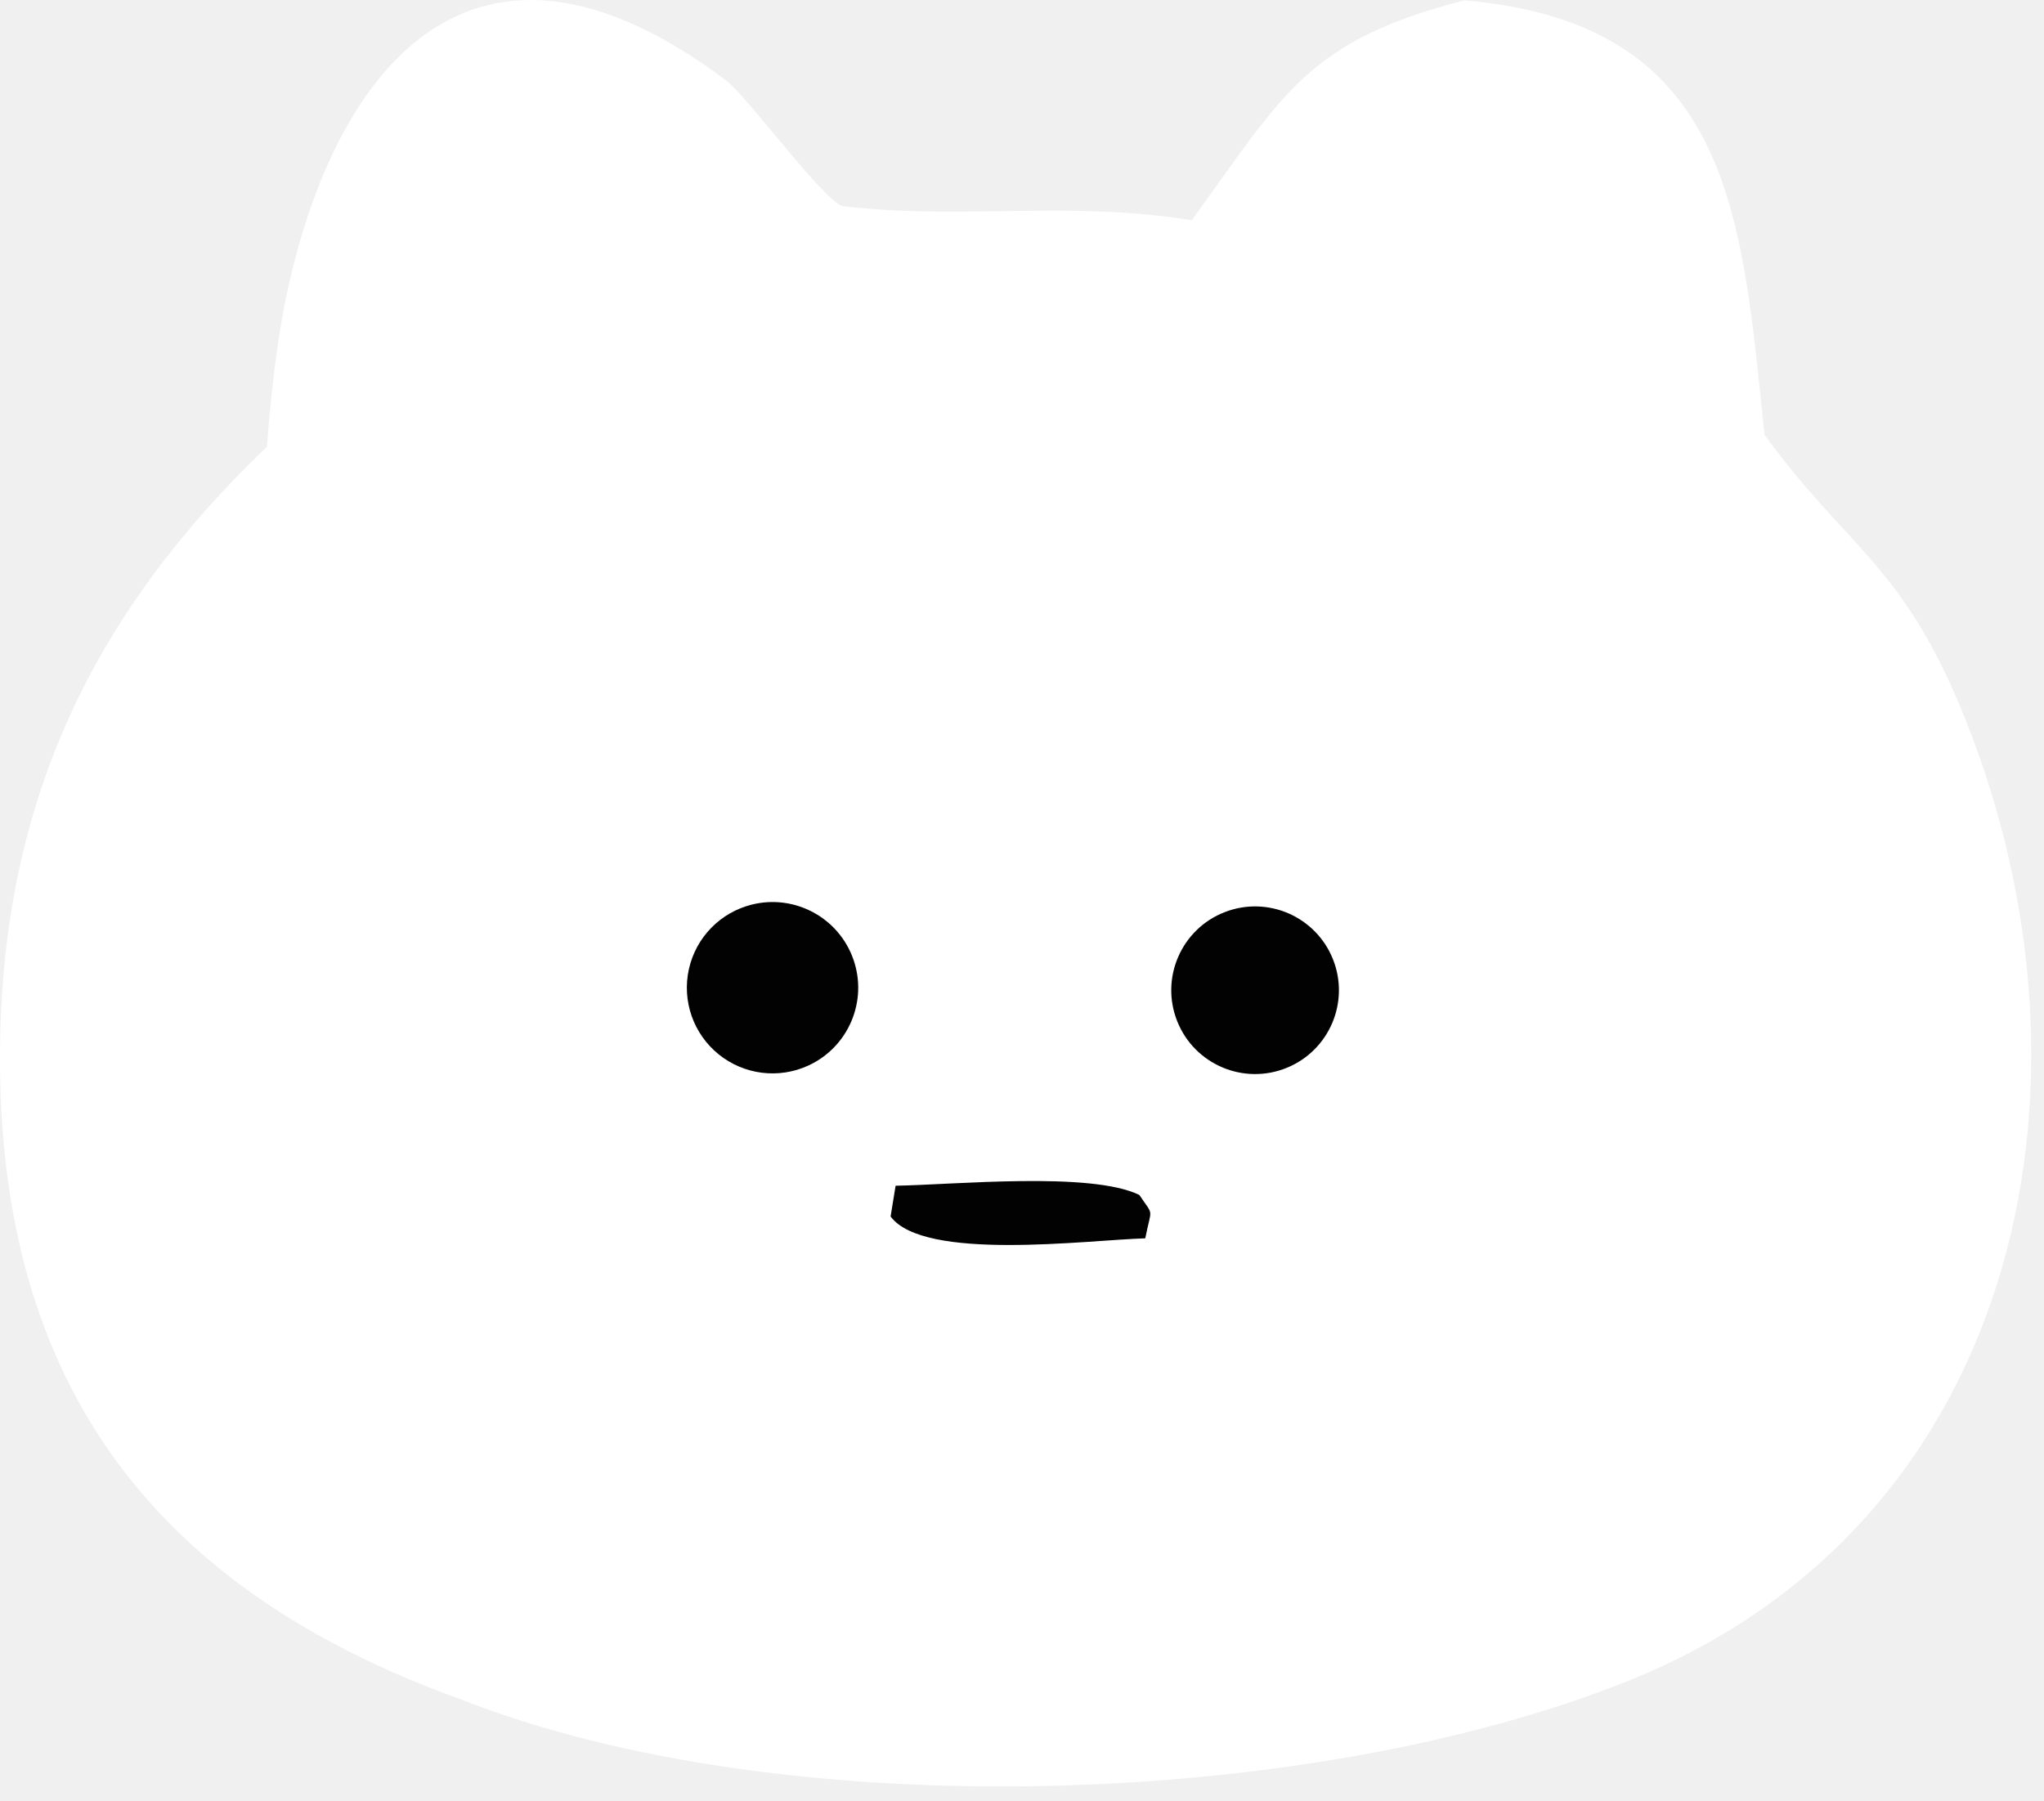
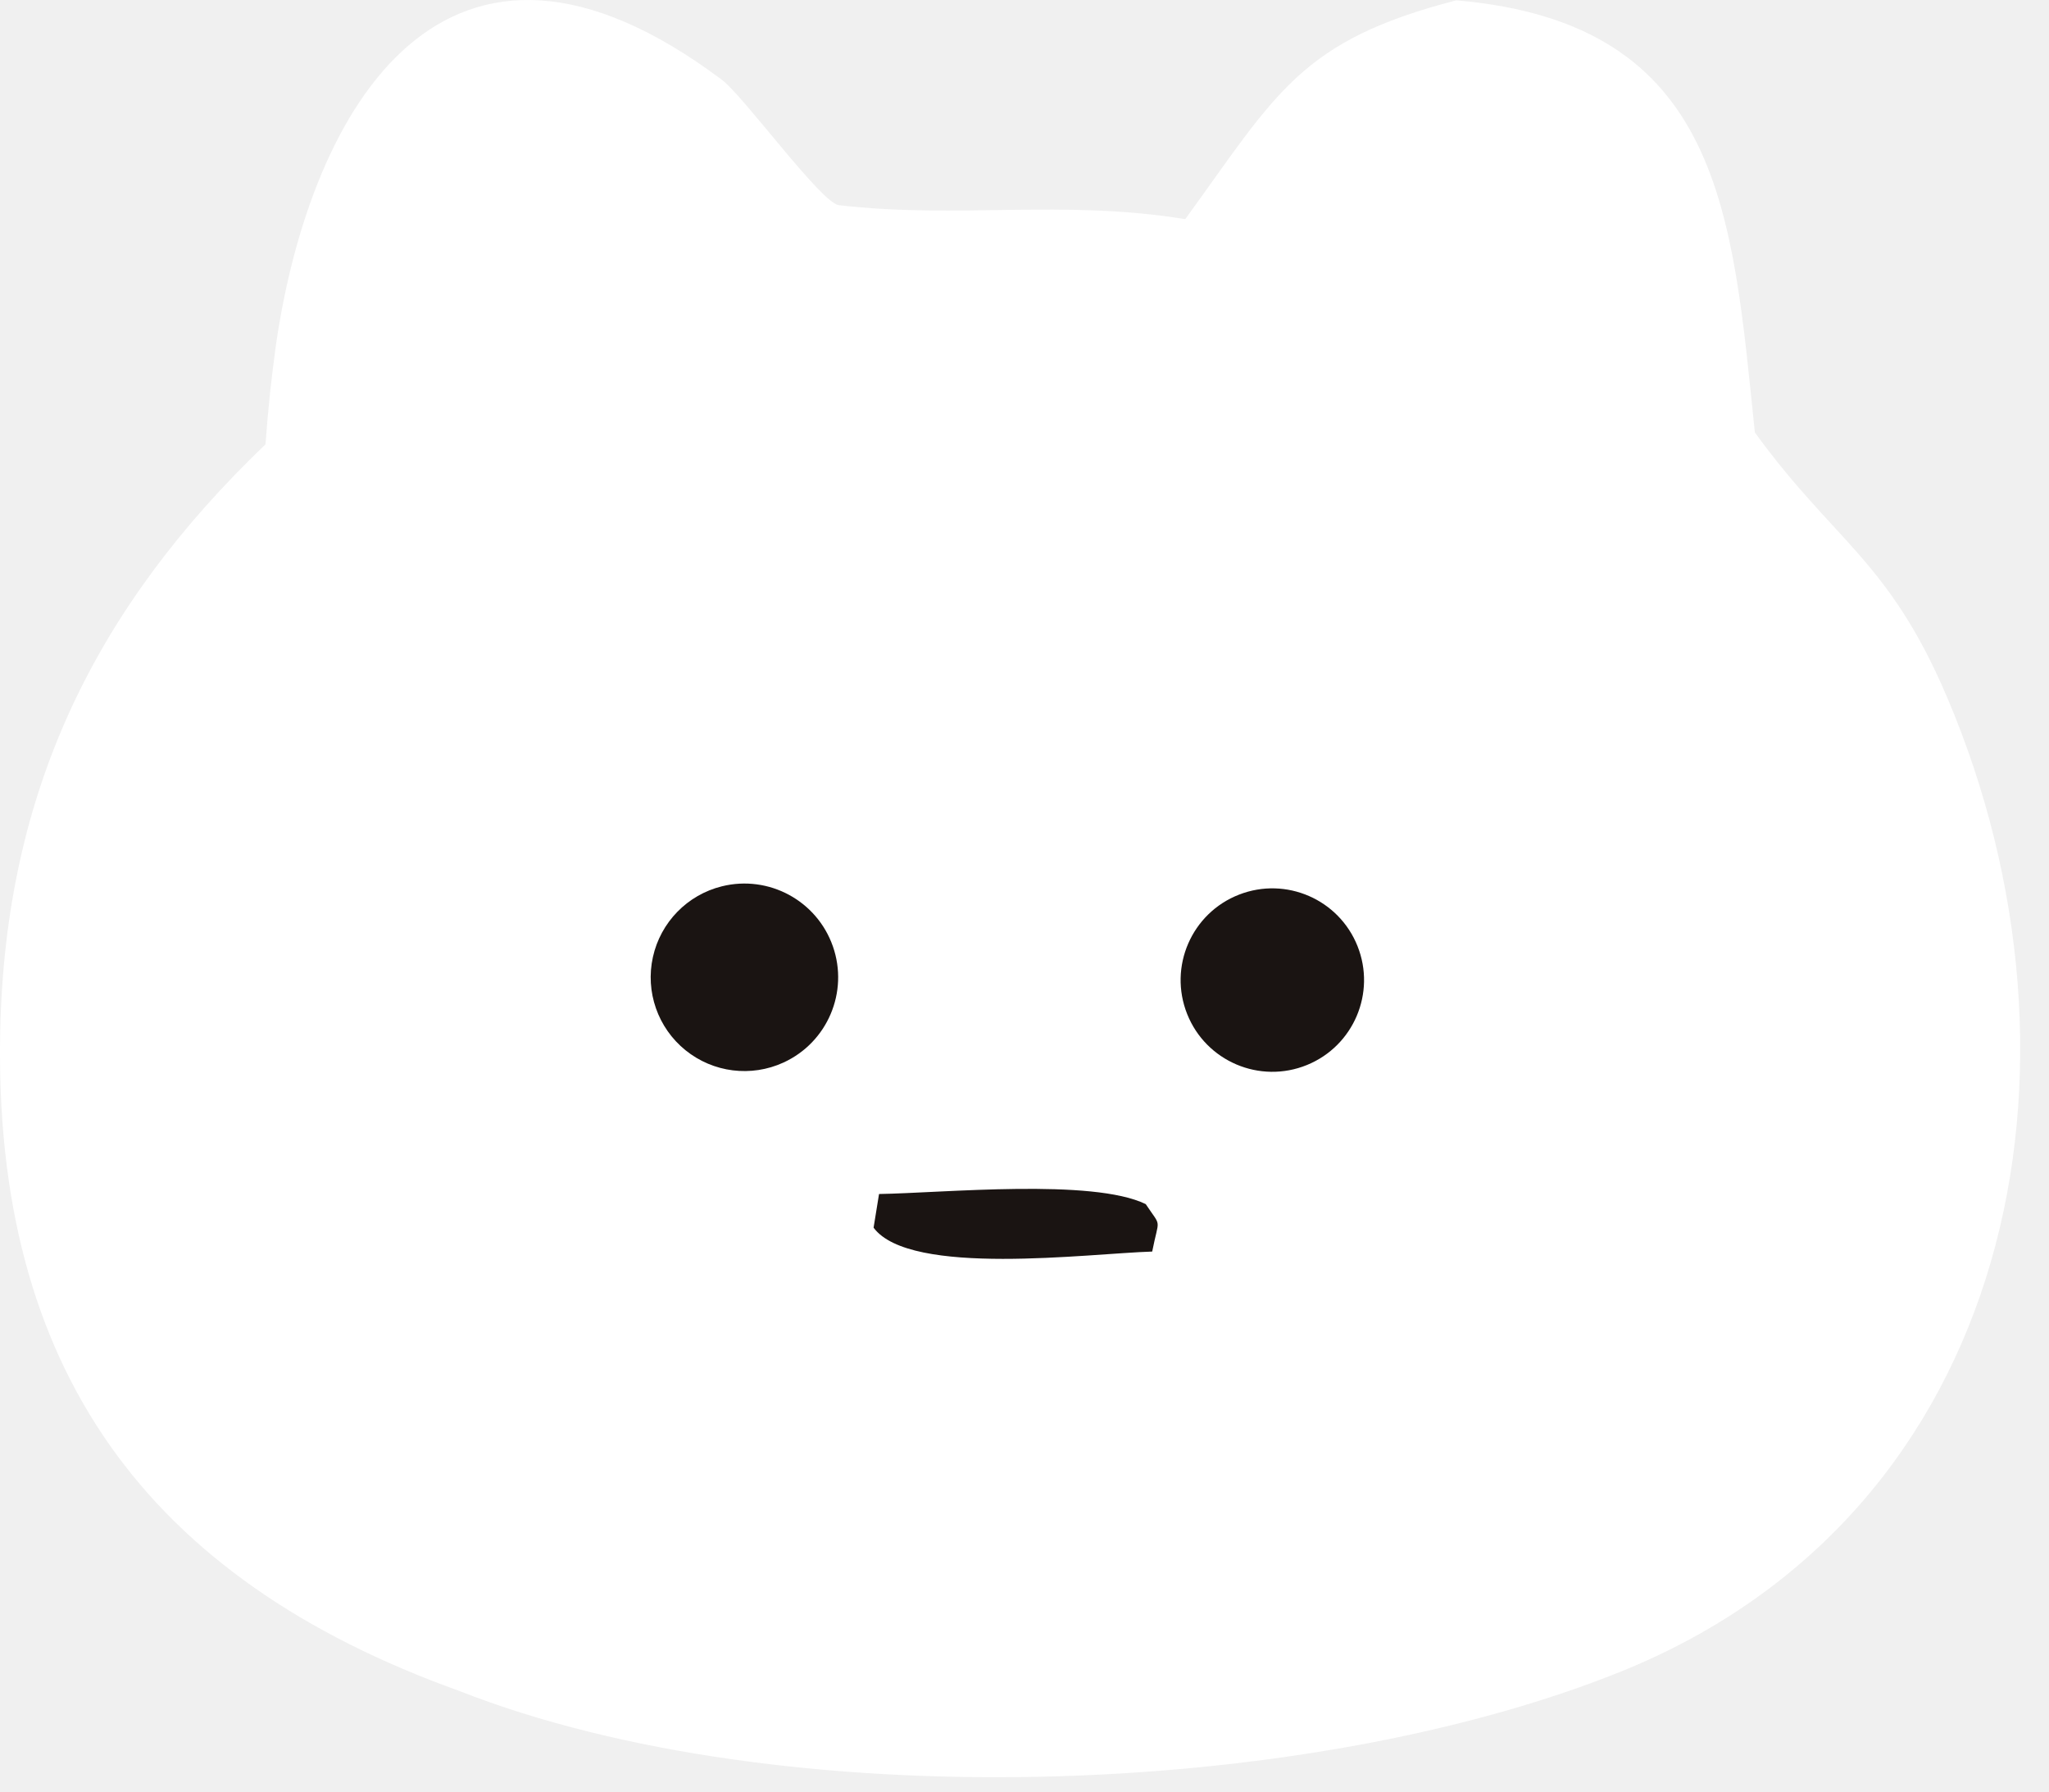
- <svg xmlns="http://www.w3.org/2000/svg" width="126" height="111" viewBox="0 0 126 111" fill="none">
+ <svg xmlns="http://www.w3.org/2000/svg" width="127" height="111" viewBox="0 0 127 111" fill="none">
  <path d="M90.261 0.021C106.785 1.433 107.365 13.316 108.769 26.798C113.674 33.562 117.069 34.705 120.689 43.22C130.323 65.88 125.034 93.718 100.396 103.614C80.676 111.534 48.376 112.605 28.477 104.79C9.067 97.832 -0.432 84.758 0.015 63.868C0.332 49.097 5.843 37.697 16.457 27.534C16.606 25.436 16.827 23.344 17.12 21.262C19.263 6.689 27.625 -7.905 44.75 4.951C46.104 5.968 50.903 12.587 51.992 12.714C59.417 13.578 65.862 12.341 73.465 13.58C79.155 5.727 80.623 2.512 90.261 0.021Z" fill="#FFFFFF" />
-   <path d="M46.352 55.766C48.998 55.111 51.708 56.577 52.607 59.15C53.507 61.723 52.3 64.558 49.822 65.694C48 66.53 45.861 66.261 44.302 65C42.742 63.74 42.031 61.705 42.466 59.748C42.9 57.79 44.406 56.248 46.352 55.766Z" fill="#020202" />
-   <path d="M75.498 56.232C78.141 55.205 81.118 56.501 82.168 59.135C83.218 61.769 81.949 64.757 79.324 65.83C76.666 66.917 73.632 65.628 72.569 62.961C71.506 60.294 72.821 57.271 75.498 56.232Z" fill="#020202" />
-   <path d="M55.208 73.1C58.844 73.039 67.237 72.208 70.235 73.669C71.148 75.044 70.987 74.366 70.599 76.342C67.02 76.451 56.959 77.779 54.9 74.996L55.208 73.1Z" fill="#020202" />
+   <path d="M44.744 54.924C47.654 54.203 50.635 55.816 51.624 58.646C52.614 61.477 51.286 64.596 48.561 65.845C46.556 66.764 44.204 66.469 42.488 65.082C40.773 63.696 39.99 61.457 40.469 59.304C40.947 57.151 42.603 55.454 44.744 54.924Z" fill="#1A1412" />
+   <path d="M76.804 55.437C79.711 54.308 82.986 55.733 84.141 58.63C85.296 61.528 83.9 64.814 81.012 65.995C78.089 67.19 74.751 65.773 73.582 62.839C72.412 59.905 73.859 56.58 76.804 55.437Z" fill="#1A1412" />
+   <path d="M54.484 73.992C58.484 73.925 67.717 73.011 71.014 74.618C72.019 76.13 71.842 75.385 71.415 77.558C67.478 77.678 56.411 79.139 54.146 76.078L54.484 73.992Z" fill="#1A1412" />
</svg>
